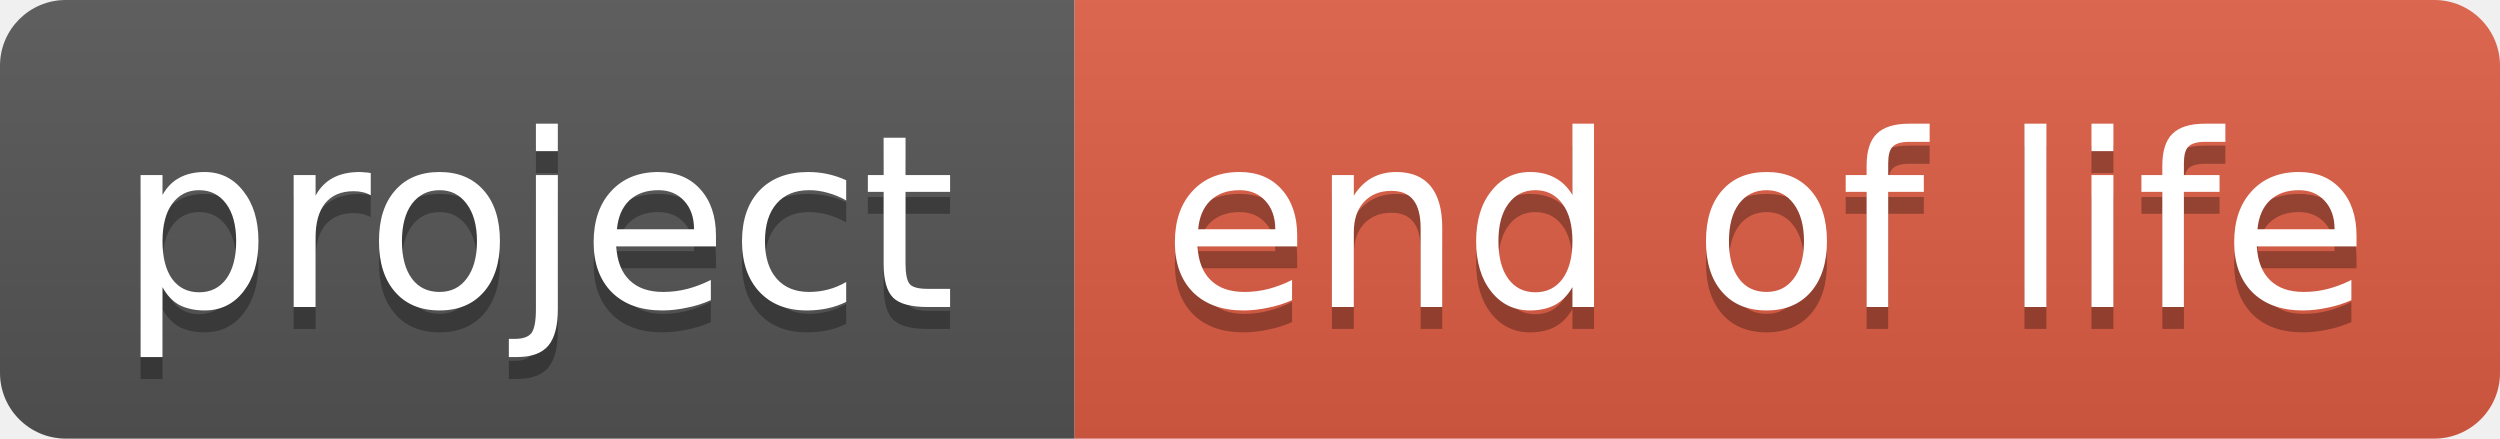
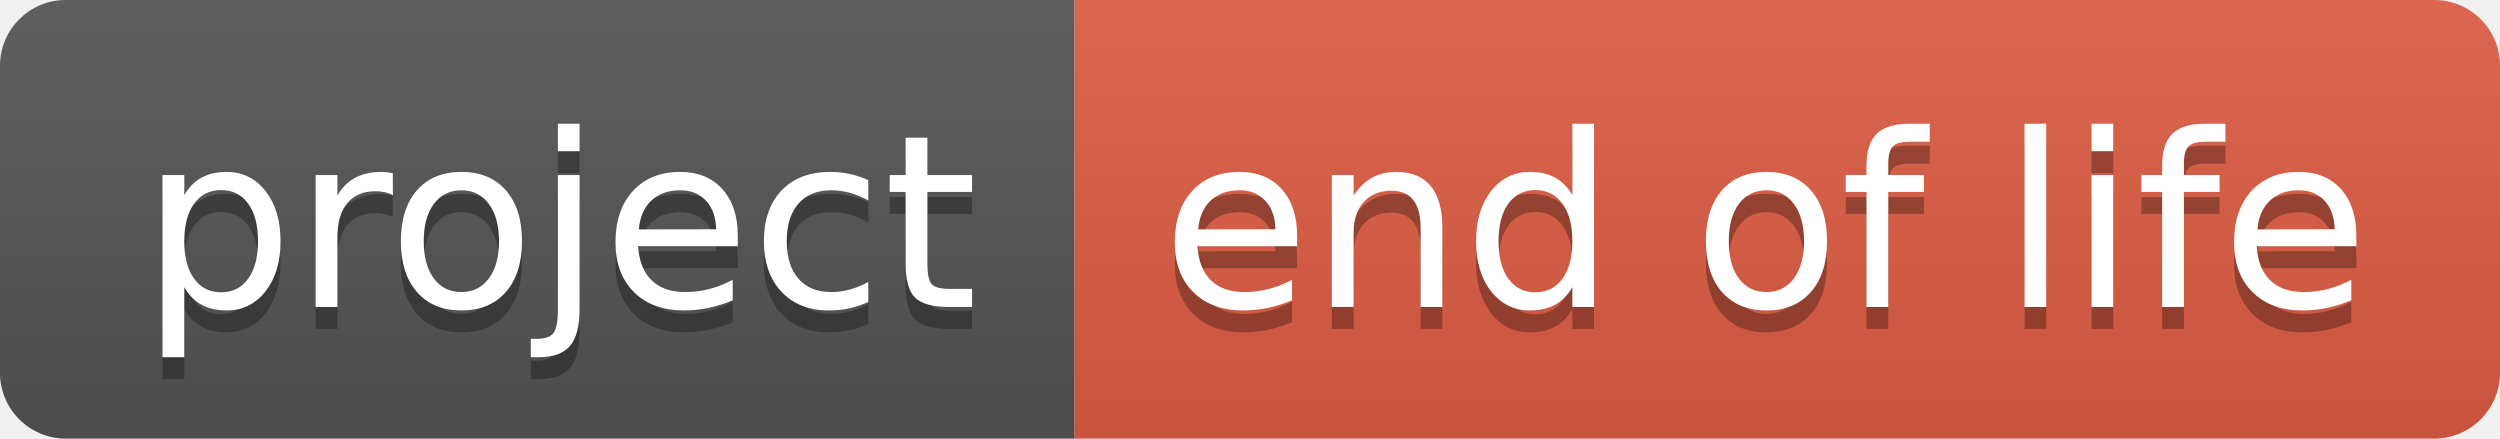
<svg xmlns="http://www.w3.org/2000/svg" width="114" height="20">
  <linearGradient id="b" x2="0" y2="100%">
    <stop offset="0" stop-color="#bbb" stop-opacity=".1" />
    <stop offset="1" stop-opacity=".1" />
  </linearGradient>
  <clipPath id="a">
    <rect width="114" height="20" rx="3" fill="#fff" />
  </clipPath>
  <g clip-path="url(#a)">
    <path fill="#555" d="M0 0h49v20H0z" />
    <path fill="#e05d44" d="M49 0h65v20H49z" />
    <path fill="url(#b)" d="M0 0h114v20H0z" />
  </g>
-   <g fill="#fff" text-anchor="middle" font-family="DejaVu Sans,Verdana,Geneva,sans-serif" font-size="11">
-     <text x="24.5" y="15" fill="#010101" fill-opacity=".3">project</text>
-     <text x="24.5" y="14">project</text>
-     <text x="80.5" y="15" fill="#010101" fill-opacity=".3">end of life</text>
-     <text x="80.5" y="14">end of life</text>
+   <g fill="#fff" text-anchor="middle" font-family="DejaVu Sans,Verdana,Geneva,sans-serif" font-size="110">
+     <text x="255" y="150" fill="#010101" fill-opacity=".3" transform="scale(.1)" textLength="390">project</text>
+     <text x="255" y="140" transform="scale(.1)" textLength="390">project</text>
+     <text x="805" y="150" fill="#010101" fill-opacity=".3" transform="scale(.1)" textLength="550">end of life</text>
+     <text x="805" y="140" transform="scale(.1)" textLength="550">end of life</text>
  </g>
</svg>
